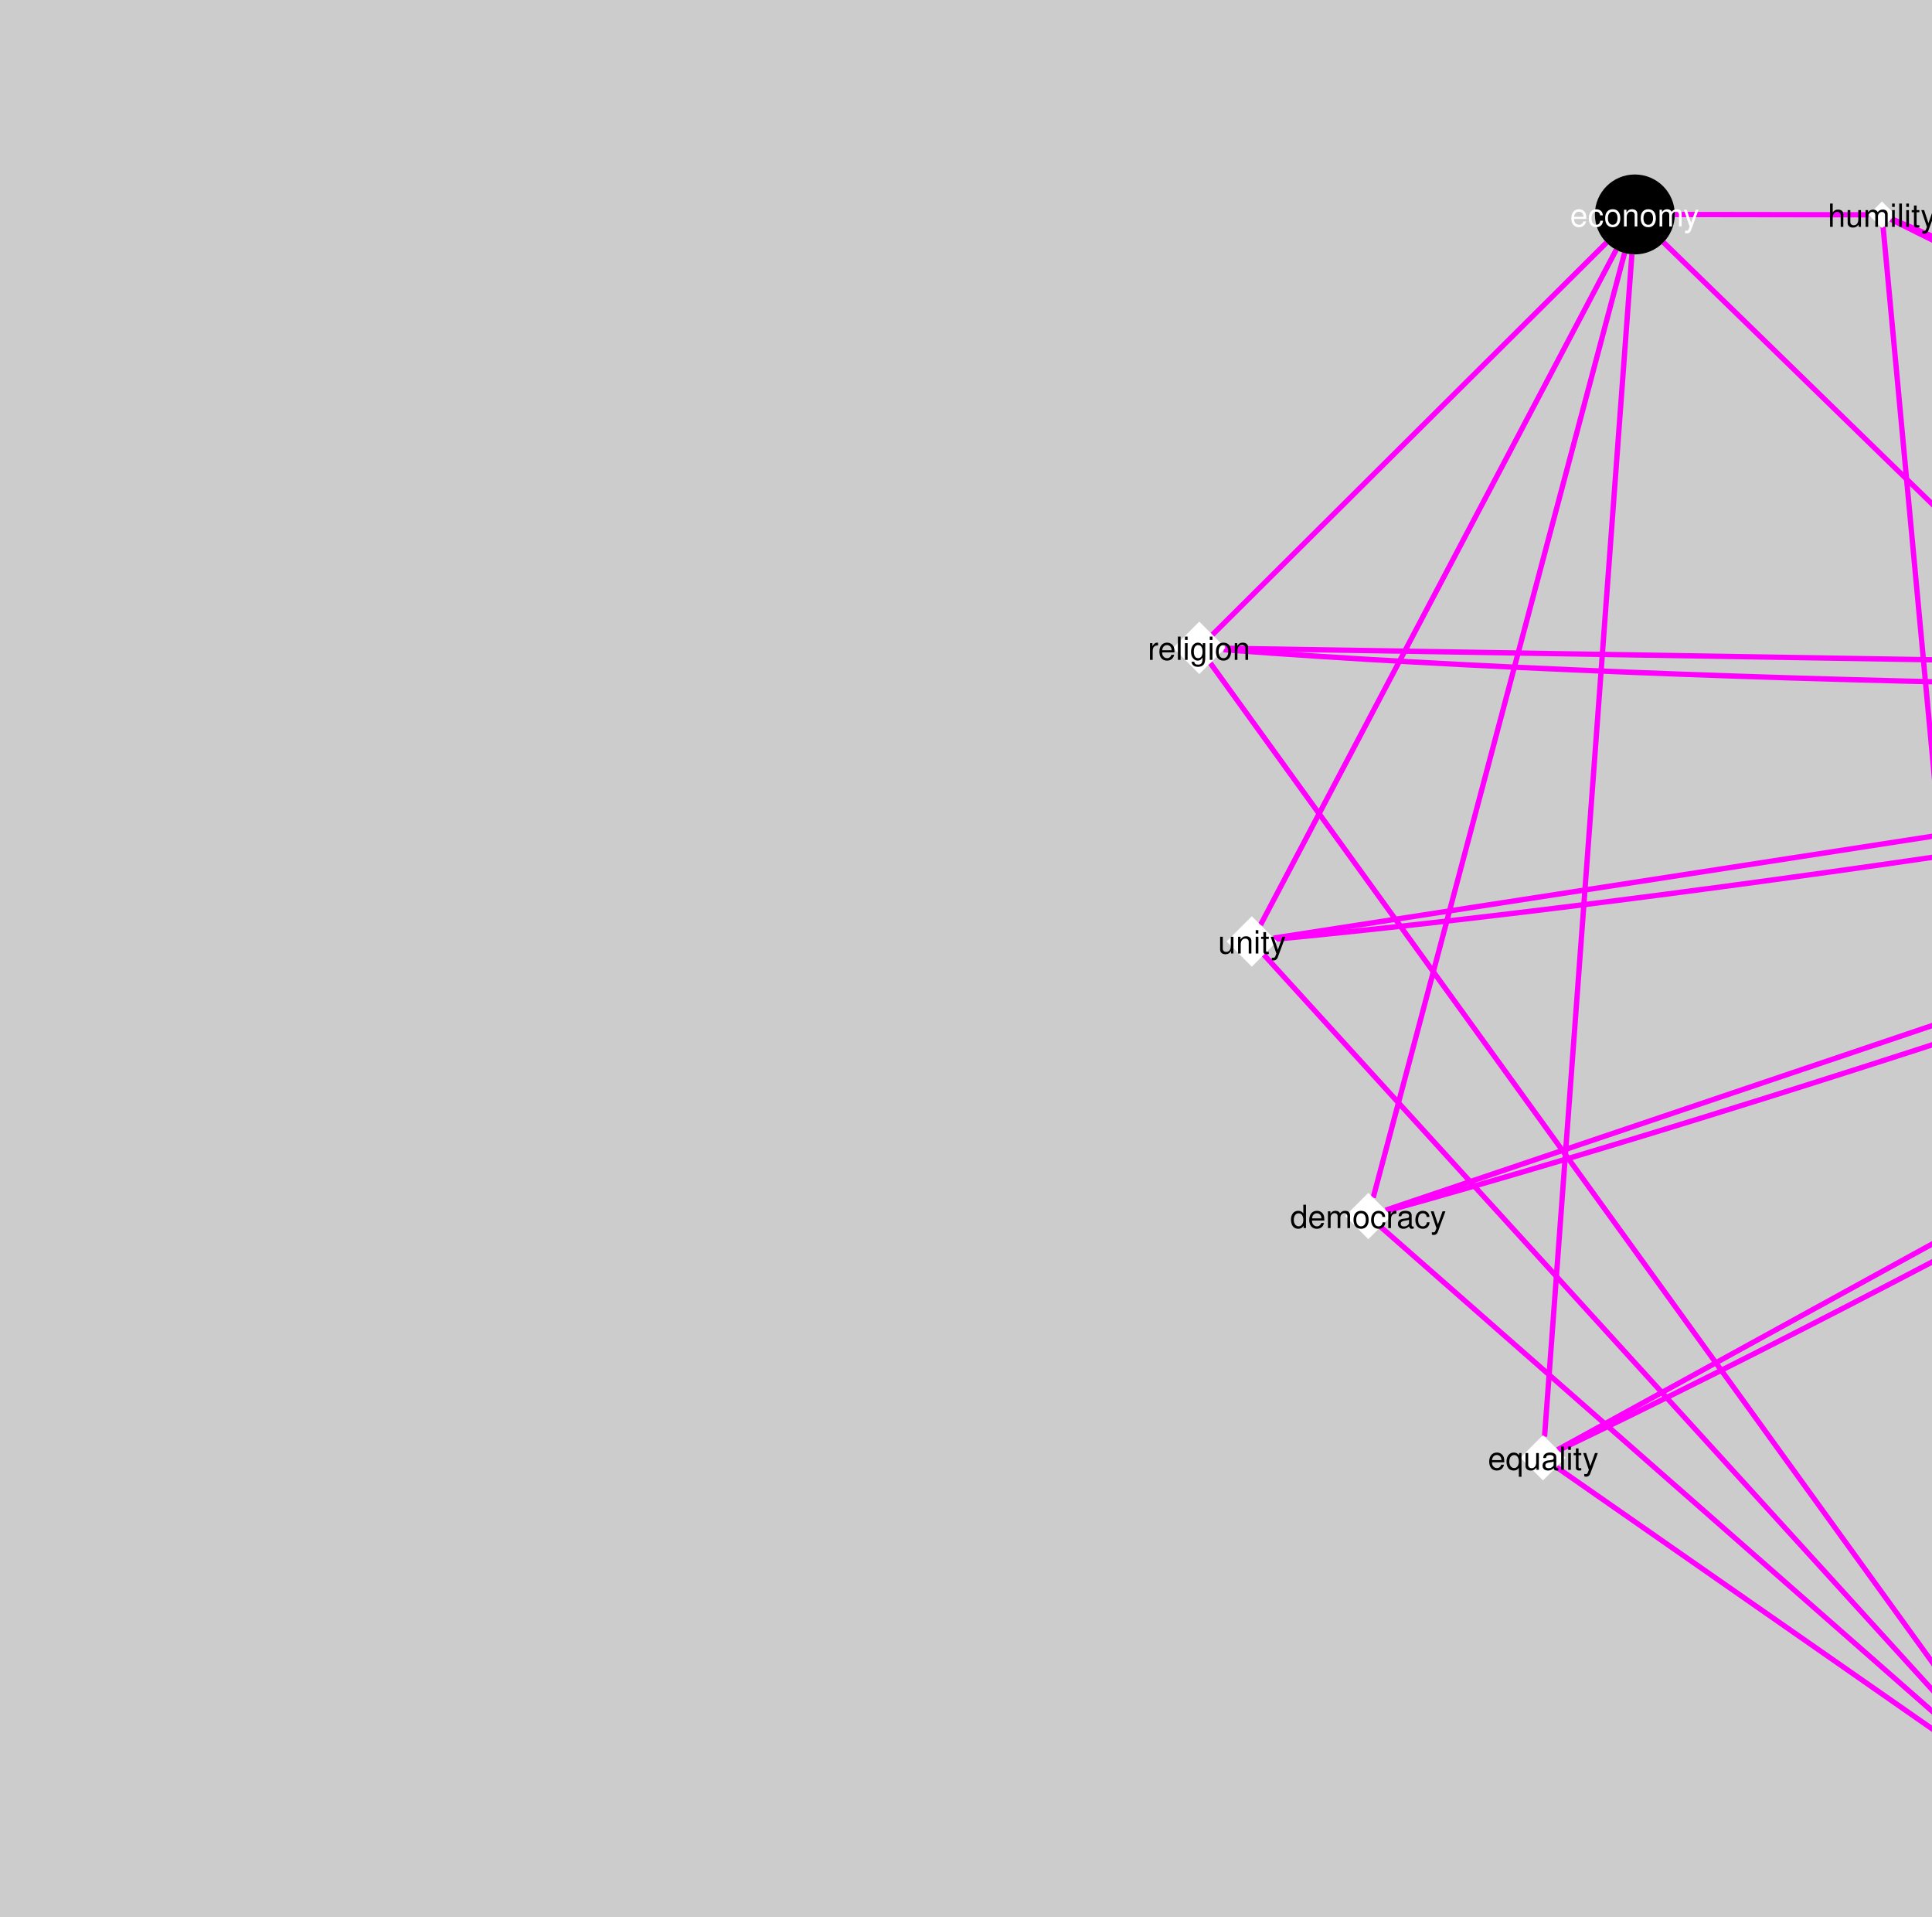
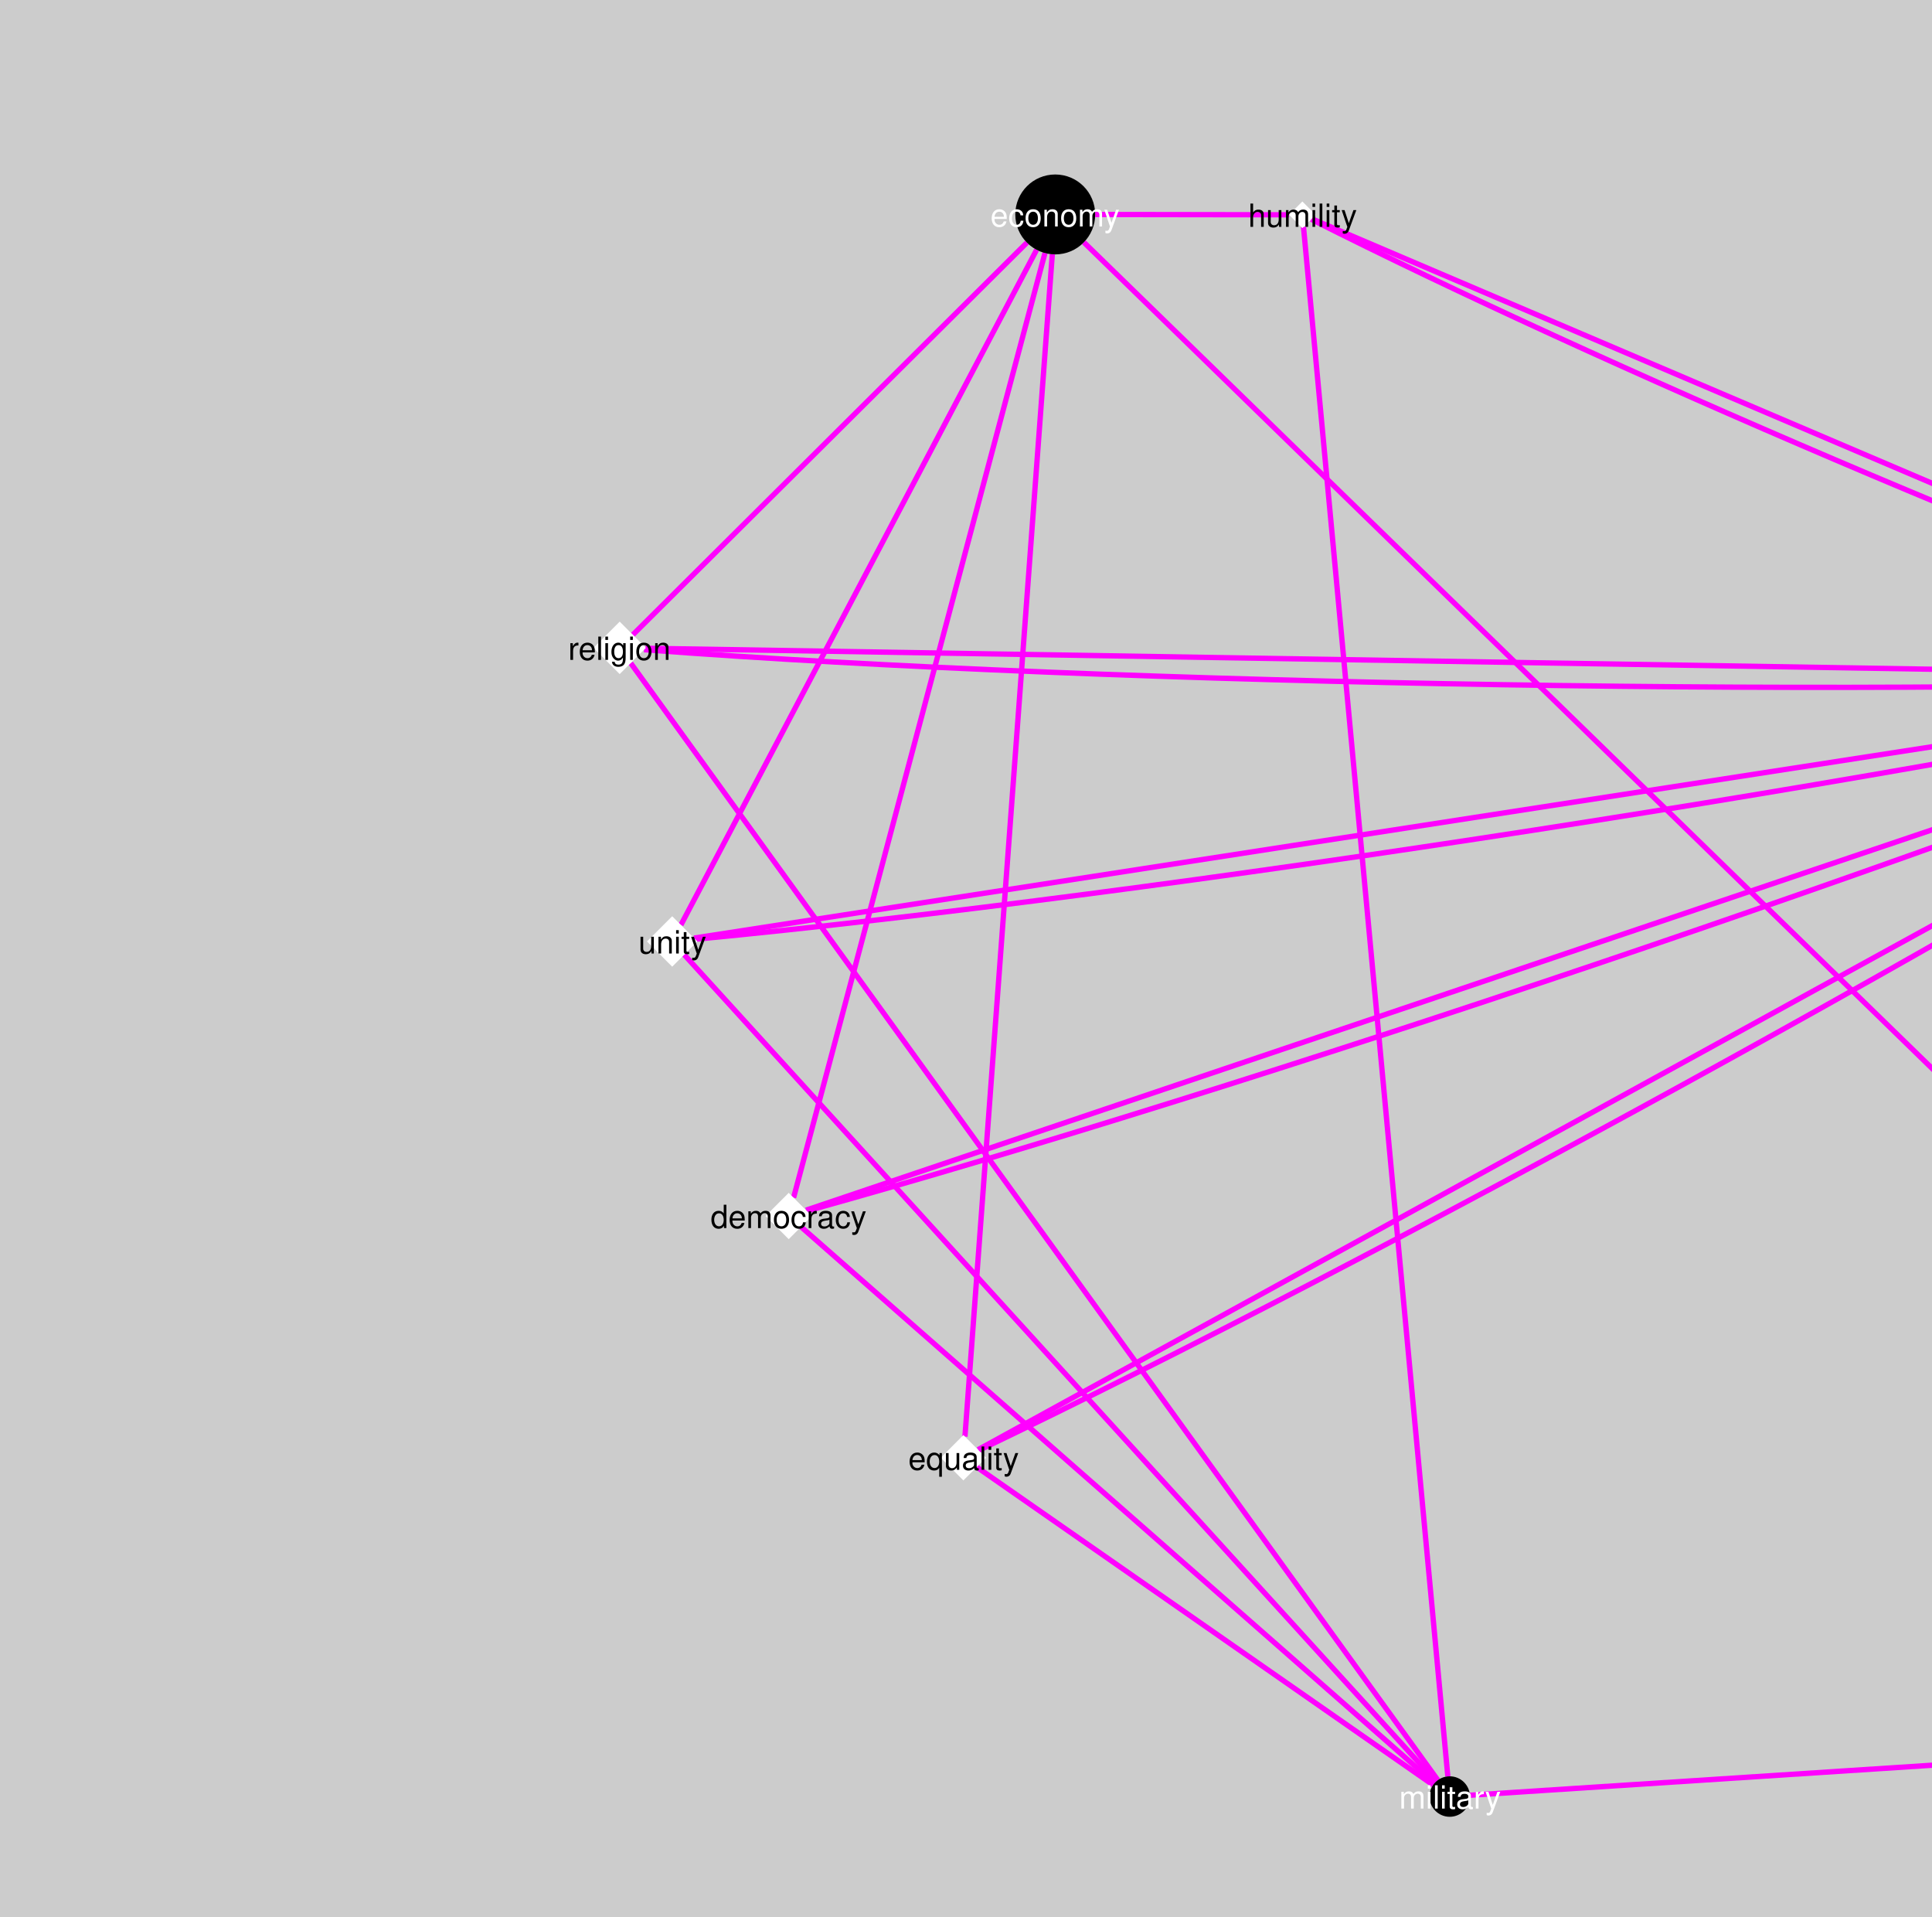
- <svg xmlns="http://www.w3.org/2000/svg" version="1.1" baseProfile="full" x="0px" y="0px" width="500px" height="496px" viewBox="50 0 500 496">
+ <svg xmlns="http://www.w3.org/2000/svg" version="1.1" baseProfile="full" x="0px" y="0px" width="500px" height="496px" viewBox="200 0 500 496">
  <g stroke-dashoffset="0" stroke-linejoin="miter" stroke-dasharray="none" stroke-width="1" stroke-linecap="square" stroke-miterlimit="10">
    <g fill="#cccccc" fill-rule="nonzero" fill-opacity="1" stroke="none">
      <path d="M 0 0 L 1251 0 L 1251 496 L 0 496 L 0 0 z" />
    </g>
    <g transform="matrix(0.6892646, 0, 0, 0.6892646, 777.639, 119.8231)">
      <g stroke-opacity="1" stroke-width="2" fill="none" stroke="#ff00ff" stroke-linecap="butt">
        <path d="M -475.74 365.447 L -442.944 -78.385" />
      </g>
    </g>
    <g transform="matrix(0.6892646, 0, 0, 0.6892646, 777.639, 119.8231)">
      <g stroke-opacity="1" stroke-width="2" fill="none" stroke="#ff00ff" stroke-linecap="butt">
        <path d="M -600.442 64.44 L -452.473 -82.765" />
      </g>
    </g>
    <g transform="matrix(0.6892646, 0, 0, 0.6892646, 777.639, 119.8231)">
      <g stroke-opacity="1" stroke-width="2" fill="none" stroke="#ff00ff" stroke-linecap="butt">
        <path d="M -582.39 173.362 L -448.832 -80.074" />
      </g>
    </g>
    <g transform="matrix(0.6892646, 0, 0, 0.6892646, 777.639, 119.8231)">
      <g stroke-opacity="1" stroke-width="2" fill="none" stroke="#ff00ff" stroke-linecap="butt">
        <path d="M 135.879 469.166 L -431.092 -82.88" />
      </g>
    </g>
    <g transform="matrix(0.6892646, 0, 0, 0.6892646, 777.639, 119.8231)">
      <g stroke-opacity="1" stroke-width="2" fill="none" stroke="#ff00ff" stroke-linecap="butt">
        <path d="M -354.041 -93.215 L -426.839 -93.322" />
      </g>
    </g>
    <g transform="matrix(0.6892646, 0, 0, 0.6892646, 777.639, 119.8231)">
      <g stroke-opacity="1" stroke-width="2" fill="none" stroke="#ff00ff" stroke-linecap="butt">
        <path d="M -540.083 275.761 L -445.697 -78.849" />
      </g>
    </g>
    <g transform="matrix(0.6892646, 0, 0, 0.6892646, 777.639, 119.8231)">
      <g stroke-opacity="1" stroke-width="2" fill="none" stroke="#ff00ff" stroke-linecap="butt">
        <path d="M 138.1 466.945 L 59.133 87.176" />
      </g>
    </g>
    <g transform="matrix(0.6892646, 0, 0, 0.6892646, 777.639, 119.8231)">
      <g stroke-opacity="1" stroke-width="2" fill="none" stroke="#ff00ff" stroke-linecap="butt">
        <path d="M 138.457 466.588 C 124.121 359.882 88.83 189.958 59.631 87.054" />
      </g>
    </g>
    <g transform="matrix(0.6892646, 0, 0, 0.6892646, 777.639, 119.8231)">
      <g stroke-opacity="1" stroke-width="2" fill="none" stroke="#ff00ff" stroke-linecap="butt">
        <path d="M 133.008 472.847 L -286.146 500.057" />
      </g>
    </g>
    <g transform="matrix(0.6892646, 0, 0, 0.6892646, 777.639, 119.8231)">
      <g stroke-opacity="1" stroke-width="2" fill="none" stroke="#ff00ff" stroke-linecap="butt">
        <path d="M -345.727 -91.53 C -238.354 -37.297 -60.775 38.504 50.908 77.776" />
      </g>
    </g>
    <g transform="matrix(0.6892646, 0, 0, 0.6892646, 777.639, 119.8231)">
      <g stroke-opacity="1" stroke-width="2" fill="none" stroke="#ff00ff" stroke-linecap="butt">
        <path d="M -348.623 -88.634 L -294.434 492.983" />
      </g>
    </g>
    <g transform="matrix(0.6892646, 0, 0, 0.6892646, 777.639, 119.8231)">
      <g stroke-opacity="1" stroke-width="2" fill="none" stroke="#ff00ff" stroke-linecap="butt">
        <path d="M -345.543 -91.713 L 51.076 77.343" />
      </g>
    </g>
    <g transform="matrix(0.6892646, 0, 0, 0.6892646, 777.639, 119.8231)">
      <g stroke-opacity="1" stroke-width="2" fill="none" stroke="#ff00ff" stroke-linecap="butt">
        <path d="M -535.412 280.432 L 50.879 82.449" />
      </g>
    </g>
    <g transform="matrix(0.6892646, 0, 0, 0.6892646, 777.639, 119.8231)">
      <g stroke-opacity="1" stroke-width="2" fill="none" stroke="#ff00ff" stroke-linecap="butt">
        <path d="M -537.282 286.691 L -299.439 495.536" />
      </g>
    </g>
    <g transform="matrix(0.6892646, 0, 0, 0.6892646, 777.639, 119.8231)">
      <g stroke-opacity="1" stroke-width="2" fill="none" stroke="#ff00ff" stroke-linecap="butt">
        <path d="M -535.106 280.738 C -370.222 234.967 -107.806 146.355 51.015 82.818" />
      </g>
    </g>
    <g transform="matrix(0.6892646, 0, 0, 0.6892646, 777.639, 119.8231)">
      <g stroke-opacity="1" stroke-width="2" fill="none" stroke="#ff00ff" stroke-linecap="butt">
        <path d="M -581.148 184.522 L -298.842 494.928" />
      </g>
    </g>
    <g transform="matrix(0.6892646, 0, 0, 0.6892646, 777.639, 119.8231)">
      <g stroke-opacity="1" stroke-width="2" fill="none" stroke="#ff00ff" stroke-linecap="butt">
        <path d="M -577.457 178.296 L 50.586 81.25" />
      </g>
    </g>
    <g transform="matrix(0.6892646, 0, 0, 0.6892646, 777.639, 119.8231)">
      <g stroke-opacity="1" stroke-width="2" fill="none" stroke="#ff00ff" stroke-linecap="butt">
        <path d="M -577.015 178.738 C -402.54 162.079 -121.52 118.616 50.662 81.66" />
      </g>
    </g>
    <g transform="matrix(0.6892646, 0, 0, 0.6892646, 777.639, 119.8231)">
      <g stroke-opacity="1" stroke-width="2" fill="none" stroke="#ff00ff" stroke-linecap="butt">
        <path d="M -470.832 370.355 L 51.387 83.606" />
      </g>
    </g>
    <g transform="matrix(0.6892646, 0, 0, 0.6892646, 777.639, 119.8231)">
      <g stroke-opacity="1" stroke-width="2" fill="none" stroke="#ff00ff" stroke-linecap="butt">
        <path d="M -471.309 376.866 L -299.965 496.206" />
      </g>
    </g>
    <g transform="matrix(0.6892646, 0, 0, 0.6892646, 777.639, 119.8231)">
      <g stroke-opacity="1" stroke-width="2" fill="none" stroke="#ff00ff" stroke-linecap="butt">
        <path d="M -470.569 370.617 C -321.764 299.409 -87.986 171.064 51.59 83.952" />
      </g>
    </g>
    <g transform="matrix(0.6892646, 0, 0, 0.6892646, 777.639, 119.8231)">
      <g stroke-opacity="1" stroke-width="2" fill="none" stroke="#ff00ff" stroke-linecap="butt">
        <path d="M -596.227 70.041 C -418.361 83.512 -128.808 88.178 50.509 80.463" />
      </g>
    </g>
    <g transform="matrix(0.6892646, 0, 0, 0.6892646, 777.639, 119.8231)">
      <g stroke-opacity="1" stroke-width="2" fill="none" stroke="#ff00ff" stroke-linecap="butt">
        <path d="M -601.247 75.061 L -298.18 494.391" />
      </g>
    </g>
    <g transform="matrix(0.6892646, 0, 0, 0.6892646, 777.639, 119.8231)">
      <g stroke-opacity="1" stroke-width="2" fill="none" stroke="#ff00ff" stroke-linecap="butt">
        <path d="M -595.692 69.506 L 50.503 80.038" />
      </g>
    </g>
    <g transform="matrix(0.6892646, 0, 0, 0.6892646, 777.639, 119.8231)">
      <g fill="#000000" fill-rule="nonzero" fill-opacity="1" stroke="none">
        <path d="M -426.839 -93.344 C -426.839 -85.06 -433.554 -78.344 -441.839 -78.344 C -450.123 -78.344 -456.839 -85.06 -456.839 -93.344 C -456.839 -101.629 -450.123 -108.344 -441.839 -108.344 C -433.554 -108.344 -426.839 -101.629 -426.839 -93.344 z" />
      </g>
    </g>
    <g transform="matrix(0.6892646, 0, 0, 0.6892646, 456.3146, 58.59794)">
      <text font-weight="normal" font-size="12" font-family="Helvetica" font-style="normal" fill="#ffffff" fill-opacity="1" stroke="none" x="0" y="0">economy</text>
    </g>
    <g transform="matrix(0.6892646, 0, 0, 0.6892646, 777.639, 119.8231)">
      <g fill="#ffffff" fill-rule="nonzero" fill-opacity="1" stroke="none">
        <path d="M 139.243 465.802 L 145.883 472.442 L 139.243 479.082 L 132.603 472.442 z" />
      </g>
    </g>
    <g transform="matrix(0.6892646, 0, 0, 0.6892646, 855.6888, 448.5745)">
      <text font-weight="normal" font-size="12" font-family="Helvetica" font-style="normal" fill="#000000" fill-opacity="1" stroke="none" x="0" y="0">patriotism</text>
    </g>
    <g transform="matrix(0.6892646, 0, 0, 0.6892646, 777.639, 119.8231)">
      <g fill="#ffffff" fill-rule="nonzero" fill-opacity="1" stroke="none">
        <path d="M -349.049 -98.208 L -344.049 -93.208 L -349.049 -88.208 L -354.049 -93.208 z" />
      </g>
    </g>
    <g transform="matrix(0.6892646, 0, 0, 0.6892646, 523.0338, 58.69222)">
      <text font-weight="normal" font-size="12" font-family="Helvetica" font-style="normal" fill="#000000" fill-opacity="1" stroke="none" x="0" y="0">humility</text>
    </g>
    <g transform="matrix(0.6892646, 0, 0, 0.6892646, 777.639, 119.8231)">
      <g fill="#ffffff" fill-rule="nonzero" fill-opacity="1" stroke="none">
        <path d="M -541.91 273.934 L -533.218 282.627 L -541.91 291.319 L -550.603 282.627 z" />
      </g>
    </g>
    <g transform="matrix(0.6892646, 0, 0, 0.6892646, 383.8938, 317.7415)">
      <text font-weight="normal" font-size="12" font-family="Helvetica" font-style="normal" fill="#000000" fill-opacity="1" stroke="none" x="0" y="0">democracy</text>
    </g>
    <g transform="matrix(0.6892646, 0, 0, 0.6892646, 777.639, 119.8231)">
      <g fill="#ffffff" fill-rule="nonzero" fill-opacity="1" stroke="none">
        <path d="M -585.658 170.094 L -576.189 179.563 L -585.658 189.032 L -595.127 179.563 z" />
      </g>
    </g>
    <g transform="matrix(0.6892646, 0, 0, 0.6892646, 365.2298, 246.7032)">
      <text font-weight="normal" font-size="12" font-family="Helvetica" font-style="normal" fill="#000000" fill-opacity="1" stroke="none" x="0" y="0">unity</text>
    </g>
    <g transform="matrix(0.6892646, 0, 0, 0.6892646, 777.639, 119.8231)">
      <g fill="#ffffff" fill-rule="nonzero" fill-opacity="1" stroke="none">
        <path d="M -476.325 364.861 L -467.815 373.372 L -476.325 381.882 L -484.836 373.372 z" />
      </g>
    </g>
    <g transform="matrix(0.6892646, 0, 0, 0.6892646, 435.0704, 380.2888)">
      <text font-weight="normal" font-size="12" font-family="Helvetica" font-style="normal" fill="#000000" fill-opacity="1" stroke="none" x="0" y="0">equality</text>
    </g>
    <g transform="matrix(0.6892646, 0, 0, 0.6892646, 777.639, 119.8231)">
      <g fill="#ffffff" fill-rule="nonzero" fill-opacity="1" stroke="none">
        <path d="M -605.376 59.507 L -595.534 69.348 L -605.376 79.19 L -615.217 69.348 z" />
      </g>
    </g>
    <g transform="matrix(0.6892646, 0, 0, 0.6892646, 347.0413, 170.7362)">
      <text font-weight="normal" font-size="12" font-family="Helvetica" font-style="normal" fill="#000000" fill-opacity="1" stroke="none" x="0" y="0">religion</text>
    </g>
    <g transform="matrix(0.6892646, 0, 0, 0.6892646, 777.639, 119.8231)">
      <g fill="#000000" fill-rule="nonzero" fill-opacity="1" stroke="none">
        <path d="M -286.13 500.55 C -286.13 504.746 -289.532 508.149 -293.729 508.149 C -297.926 508.149 -301.328 504.746 -301.328 500.55 C -301.328 496.353 -297.926 492.951 -293.729 492.951 C -289.532 492.951 -286.13 496.353 -286.13 500.55 z" />
      </g>
    </g>
    <g transform="matrix(0.6892646, 0, 0, 0.6892646, 562.0865, 467.948)">
      <text font-weight="normal" font-size="12" font-family="Helvetica" font-style="normal" fill="#ffffff" fill-opacity="1" stroke="none" x="0" y="0">military</text>
    </g>
    <g transform="matrix(0.6892646, 0, 0, 0.6892646, 777.639, 119.8231)">
      <g fill="#000000" fill-rule="nonzero" fill-opacity="1" stroke="none">
        <path d="M 64.844 80.155 C 64.844 84.115 61.634 87.326 57.673 87.326 C 53.713 87.326 50.502 84.115 50.502 80.155 C 50.502 76.194 53.713 72.984 57.673 72.984 C 61.634 72.984 64.844 76.194 64.844 80.155 z" />
      </g>
    </g>
    <g transform="matrix(0.6892646, 0, 0, 0.6892646, 798.0862, 178.1847)">
      <text font-weight="normal" font-size="12" font-family="Helvetica" font-style="normal" fill="#ffffff" fill-opacity="1" stroke="none" x="0" y="0">civil_rights</text>
    </g>
  </g>
</svg>
